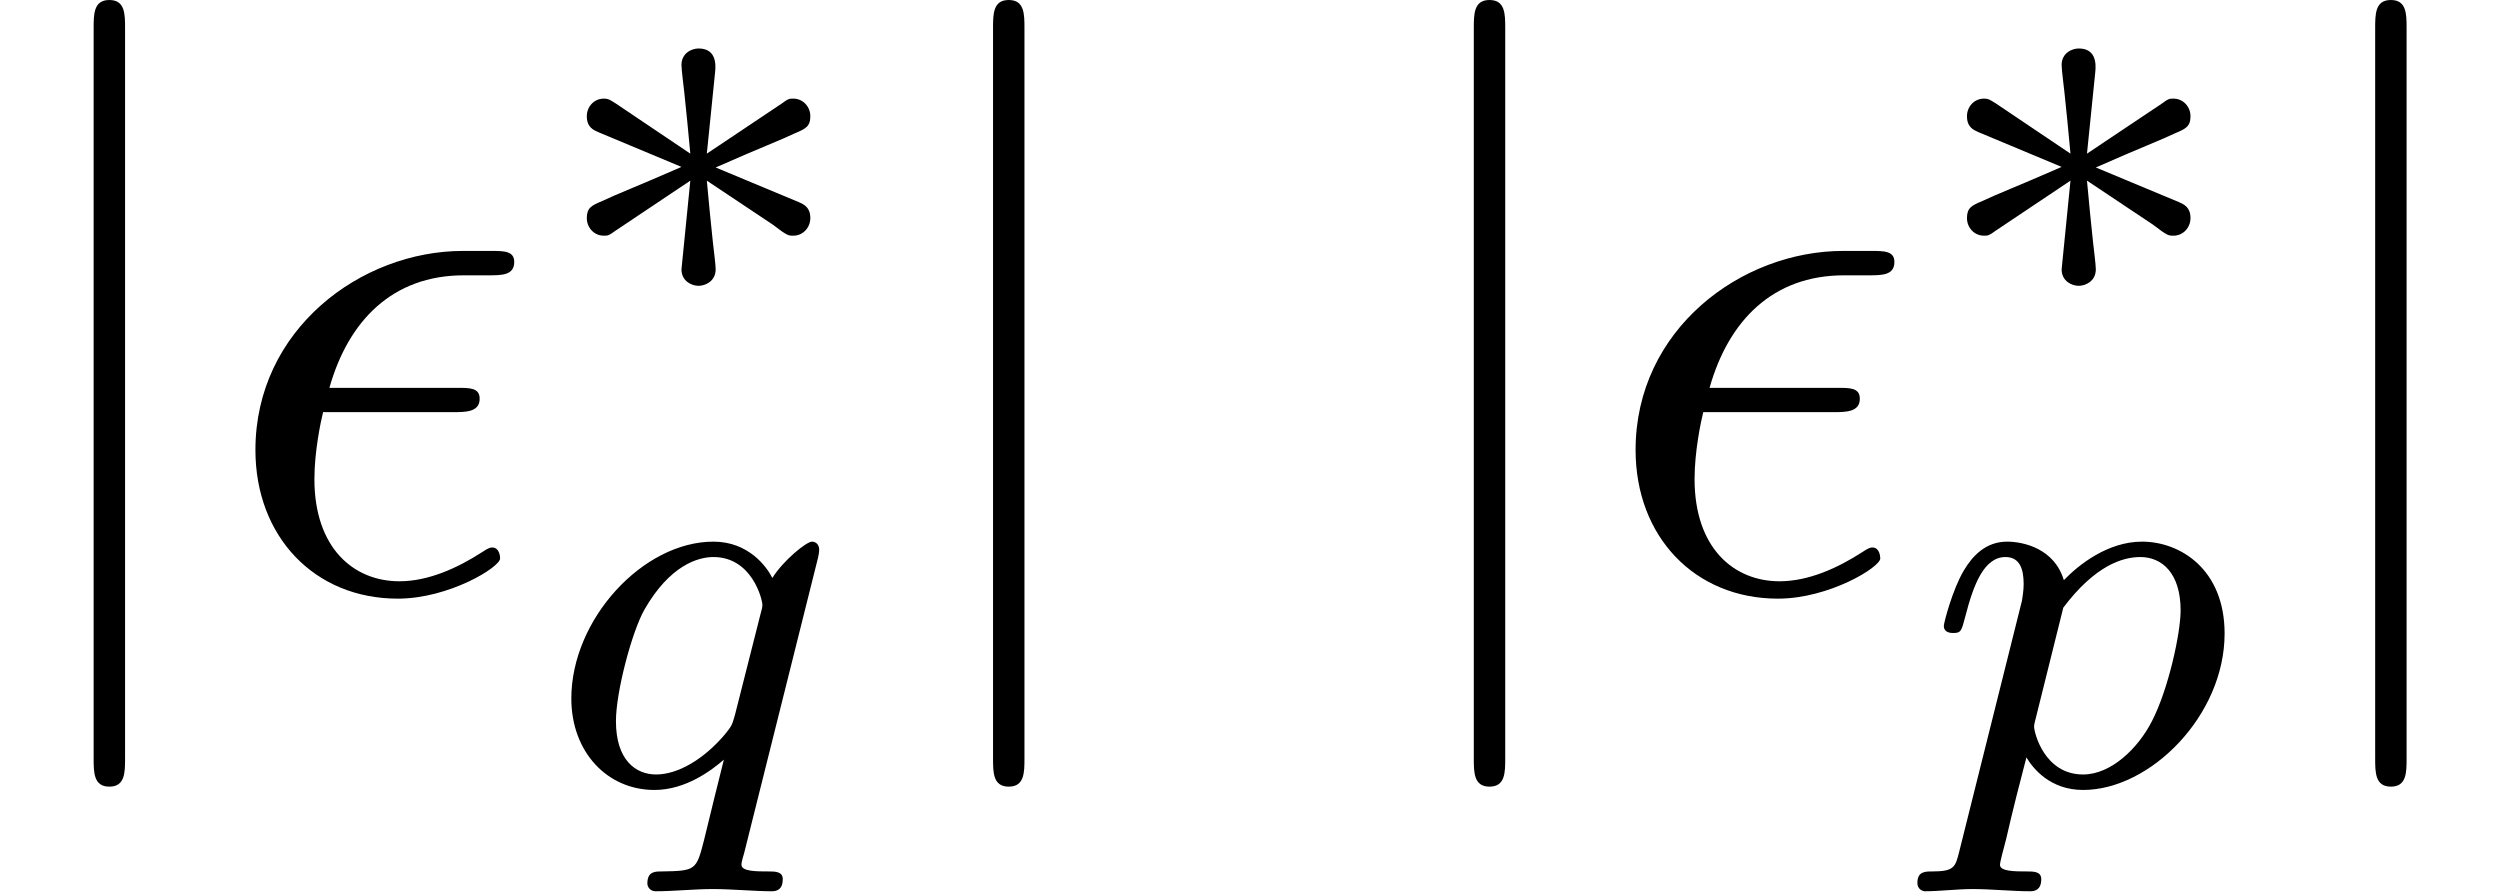
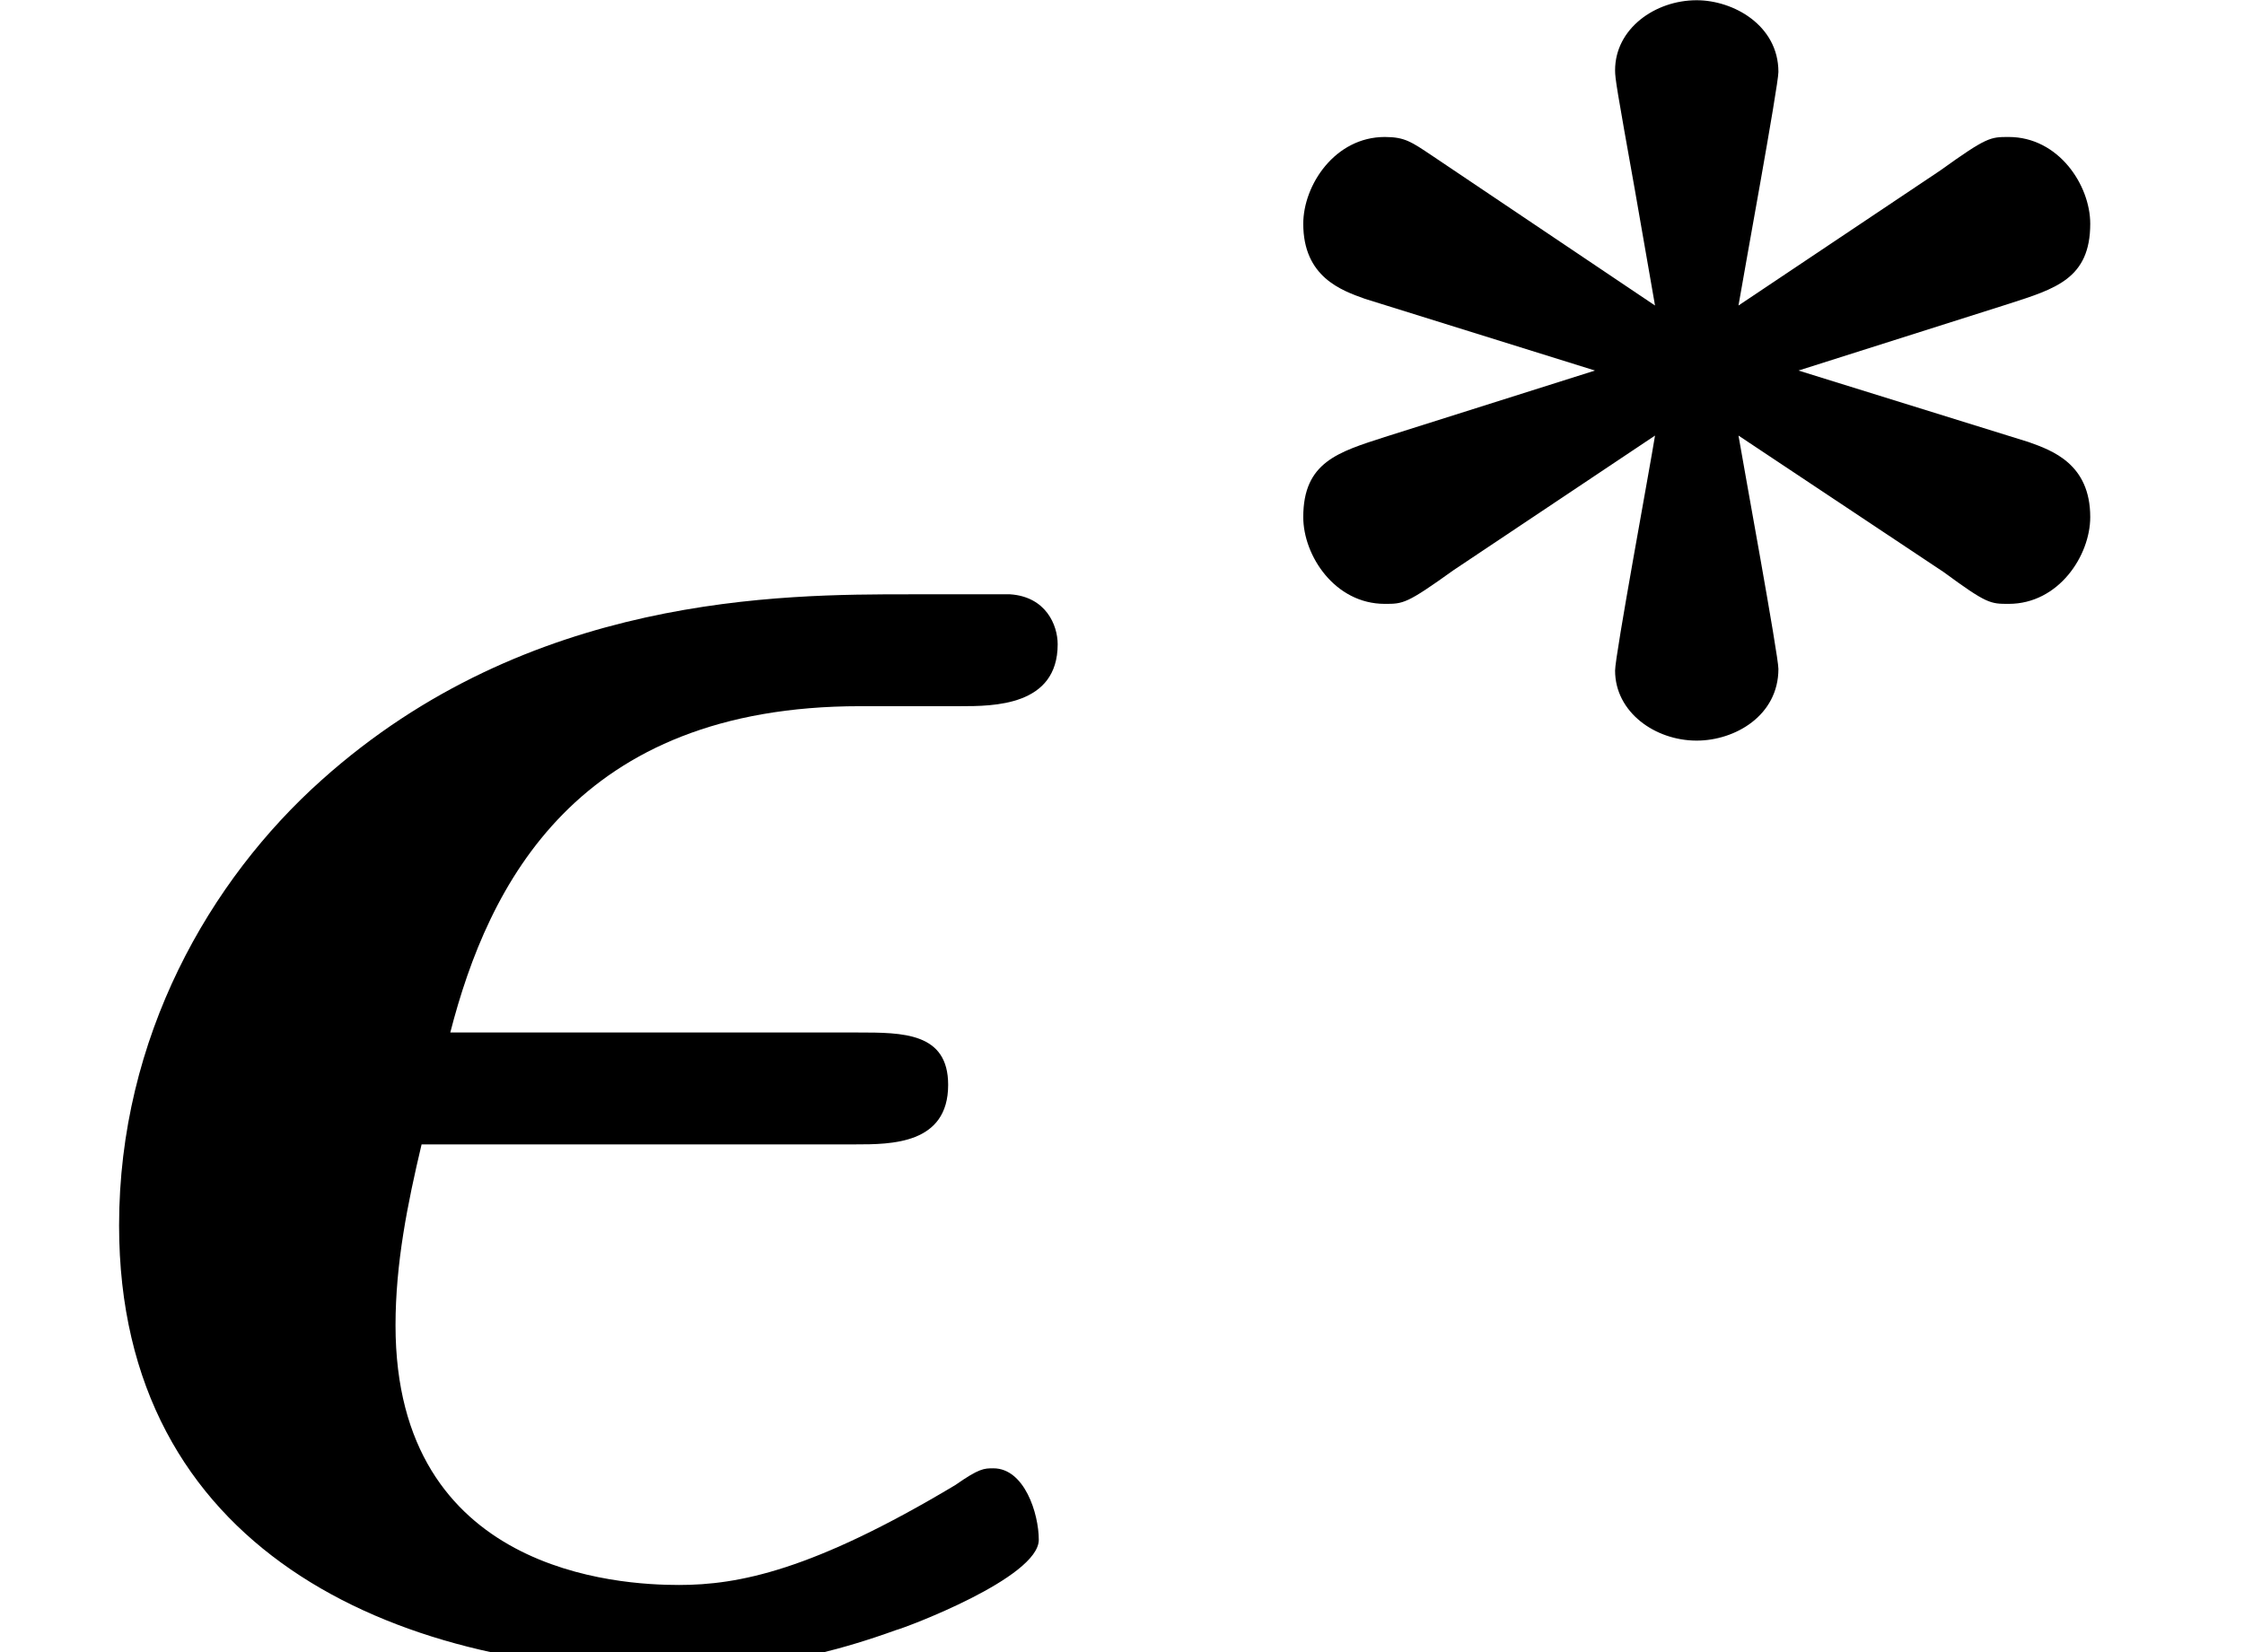
- <svg xmlns="http://www.w3.org/2000/svg" xmlns:xlink="http://www.w3.org/1999/xlink" version="1.1" width="31.663pt" height="11.291pt" viewBox="-72 -72 31.663 11.291">
+ <svg xmlns="http://www.w3.org/2000/svg" xmlns:xlink="http://www.w3.org/1999/xlink" version="1.1" width="9.384pt" height="6.909pt" viewBox="-72 -72 9.384 6.909">
  <defs>
-     <path id="g0-106" d="M1.584-7.113C1.584-7.293 1.584-7.472 1.385-7.472S1.186-7.293 1.186-7.113V2.132C1.186 2.311 1.186 2.491 1.385 2.491S1.584 2.311 1.584 2.132V-7.113Z" />
-     <path id="g1-3" d="M2.253-1.736C2.824-1.988 3.082-2.085 3.257-2.169C3.389-2.225 3.452-2.253 3.452-2.385C3.452-2.504 3.361-2.608 3.236-2.608C3.187-2.608 3.173-2.608 3.089-2.545L2.141-1.911L2.246-2.943C2.26-3.068 2.246-3.243 2.036-3.243C1.953-3.243 1.82-3.187 1.82-3.034C1.82-2.971 1.848-2.762 1.855-2.692C1.869-2.573 1.918-2.071 1.932-1.911L.99-2.545C.921-2.587 .9-2.608 .837-2.608C.711-2.608 .621-2.504 .621-2.385C.621-2.246 .704-2.211 .767-2.183L1.82-1.743C1.248-1.492 .99-1.395 .816-1.311C.683-1.255 .621-1.227 .621-1.095C.621-.976 .711-.872 .837-.872C.886-.872 .9-.872 .983-.934L1.932-1.569L1.82-.446C1.82-.293 1.953-.237 2.036-.237S2.253-.293 2.253-.446C2.253-.509 2.225-.718 2.218-.788C2.204-.907 2.155-1.409 2.141-1.569L2.978-1.011C3.159-.872 3.173-.872 3.236-.872C3.361-.872 3.452-.976 3.452-1.095C3.452-1.234 3.368-1.269 3.306-1.297L2.253-1.736Z" />
-     <path id="g2-15" d="M2.969-2.252C3.128-2.252 3.308-2.252 3.308-2.421C3.308-2.56 3.188-2.56 3.019-2.56H1.405C1.644-3.407 2.202-3.985 3.108-3.985H3.417C3.587-3.985 3.746-3.985 3.746-4.154C3.746-4.294 3.616-4.294 3.447-4.294H3.098C1.803-4.294 .468-3.298 .468-1.773C.468-.677 1.215 .11 2.271 .11C2.919 .11 3.567-.289 3.567-.399C3.567-.428 3.557-.538 3.467-.538C3.447-.538 3.427-.538 3.337-.478C3.029-.279 2.66-.11 2.291-.11C1.714-.11 1.215-.528 1.215-1.405C1.215-1.753 1.295-2.132 1.325-2.252H2.969Z" />
-     <path id="g3-112" d="M.523 .851C.474 1.046 .46 1.102 .181 1.102C.091 1.102-.007 1.102-.007 1.248C-.007 1.325 .056 1.353 .091 1.353C.272 1.353 .502 1.325 .69 1.325C.928 1.325 1.193 1.353 1.423 1.353C1.485 1.353 1.562 1.332 1.562 1.2C1.562 1.102 1.465 1.102 1.381 1.102C1.227 1.102 1.039 1.102 1.039 1.018C1.039 .983 1.088 .802 1.116 .697C1.2 .328 1.297-.049 1.374-.342C1.458-.202 1.674 .07 2.092 .07C2.943 .07 3.884-.872 3.884-1.911C3.884-2.727 3.32-3.075 2.838-3.075C2.406-3.075 2.036-2.783 1.848-2.587C1.73-2.985 1.339-3.075 1.13-3.075C.858-3.075 .69-2.894 .579-2.706C.439-2.469 .328-2.05 .328-2.008C.328-1.918 .425-1.918 .446-1.918C.544-1.918 .551-1.939 .6-2.127C.704-2.532 .837-2.88 1.109-2.88C1.29-2.88 1.339-2.727 1.339-2.538C1.339-2.462 1.325-2.371 1.318-2.329L.523 .851ZM1.841-2.239C2.246-2.776 2.594-2.88 2.817-2.88C3.089-2.88 3.327-2.678 3.327-2.204C3.327-1.918 3.173-1.206 2.964-.802C2.79-.46 2.448-.126 2.092-.126C1.597-.126 1.471-.663 1.471-.732C1.471-.76 1.485-.809 1.492-.837L1.841-2.239Z" />
-     <path id="g3-113" d="M3.55-2.873C3.557-2.901 3.564-2.943 3.564-2.978C3.564-3.02 3.536-3.075 3.473-3.075C3.403-3.075 3.11-2.838 2.971-2.615C2.901-2.755 2.671-3.075 2.225-3.075C1.332-3.075 .425-2.092 .425-1.088C.425-.411 .879 .07 1.478 .07C1.876 .07 2.204-.181 2.357-.314C2.35-.293 2.134 .586 2.106 .704C2.008 1.088 2.001 1.095 1.569 1.102C1.485 1.102 1.388 1.102 1.388 1.255C1.388 1.297 1.423 1.353 1.492 1.353C1.723 1.353 1.981 1.325 2.218 1.325S2.748 1.353 2.964 1.353C3.027 1.353 3.103 1.332 3.103 1.2C3.103 1.102 3.006 1.102 2.922 1.102C2.769 1.102 2.58 1.102 2.58 1.018C2.58 .997 2.58 .983 2.615 .865L3.55-2.873ZM2.497-.879C2.462-.76 2.462-.746 2.371-.635C2.099-.314 1.771-.126 1.499-.126C1.241-.126 .99-.307 .99-.802C.99-1.172 1.193-1.939 1.353-2.218C1.674-2.776 2.029-2.88 2.225-2.88C2.713-2.88 2.845-2.343 2.845-2.273C2.845-2.239 2.831-2.197 2.824-2.169L2.497-.879Z" />
+     <path id="g0-3" d="M1.172-2.643C1.088-2.699 1.06-2.72 .976-2.72C.767-2.72 .635-2.518 .635-2.357C.635-2.134 .795-2.078 .893-2.043L1.855-1.743L.976-1.465C.781-1.402 .635-1.36 .635-1.13C.635-.969 .767-.767 .976-.767C1.053-.767 1.067-.767 1.262-.907L2.106-1.471C2.085-1.339 1.939-.551 1.939-.488C1.939-.314 2.106-.195 2.28-.195C2.441-.195 2.622-.3 2.622-.495C2.622-.551 2.476-1.346 2.455-1.471L3.313-.9C3.494-.767 3.508-.767 3.585-.767C3.794-.767 3.926-.969 3.926-1.13C3.926-1.353 3.766-1.409 3.668-1.444L2.706-1.743L3.585-2.022C3.78-2.085 3.926-2.127 3.926-2.357C3.926-2.518 3.794-2.72 3.585-2.72C3.508-2.72 3.494-2.72 3.299-2.58L2.455-2.015C2.476-2.141 2.622-2.936 2.622-2.992C2.622-3.187 2.434-3.292 2.28-3.292C2.106-3.292 1.939-3.173 1.939-2.999C1.939-2.964 1.946-2.922 2.022-2.497L2.106-2.015L1.172-2.643Z" />
+     <path id="g1-15" d="M3.577-2.122C3.726-2.122 3.965-2.122 3.965-2.371C3.965-2.59 3.776-2.59 3.587-2.59H1.883C2.042-3.208 2.411-3.955 3.597-3.955H4.015C4.154-3.955 4.423-3.955 4.423-4.214C4.423-4.294 4.374-4.413 4.224-4.423H3.806C3.268-4.423 2.212-4.423 1.345-3.646C.877-3.228 .498-2.57 .498-1.783C.498-.428 1.644 .08 2.809 .08C2.949 .08 3.278 .08 3.746-.09C3.786-.1 4.344-.309 4.344-.468C4.344-.578 4.284-.767 4.154-.767C4.115-.767 4.095-.767 3.995-.697C3.397-.339 3.088-.279 2.839-.279S1.654-.329 1.654-1.365C1.654-1.624 1.704-1.873 1.763-2.122H3.577Z" />
  </defs>
  <g id="page1">
-     <use x="-72" y="-64.528" xlink:href="#g0-106" />
-     <use x="-69.233" y="-64.528" xlink:href="#g2-15" />
-     <use x="-65.189" y="-68.143" xlink:href="#g1-3" />
-     <use x="-65.189" y="-62.065" xlink:href="#g3-113" />
-     <use x="-60.609" y="-64.528" xlink:href="#g0-106" />
-     <use x="-54.52" y="-64.528" xlink:href="#g0-106" />
-     <use x="-51.753" y="-64.528" xlink:href="#g2-15" />
-     <use x="-47.709" y="-68.143" xlink:href="#g1-3" />
-     <use x="-47.709" y="-62.065" xlink:href="#g3-112" />
-     <use x="-43.104" y="-64.528" xlink:href="#g0-106" />
+     <use x="-72" y="-65.091" xlink:href="#g1-15" />
+     <use x="-67.185" y="-68.707" xlink:href="#g0-3" />
  </g>
</svg>
